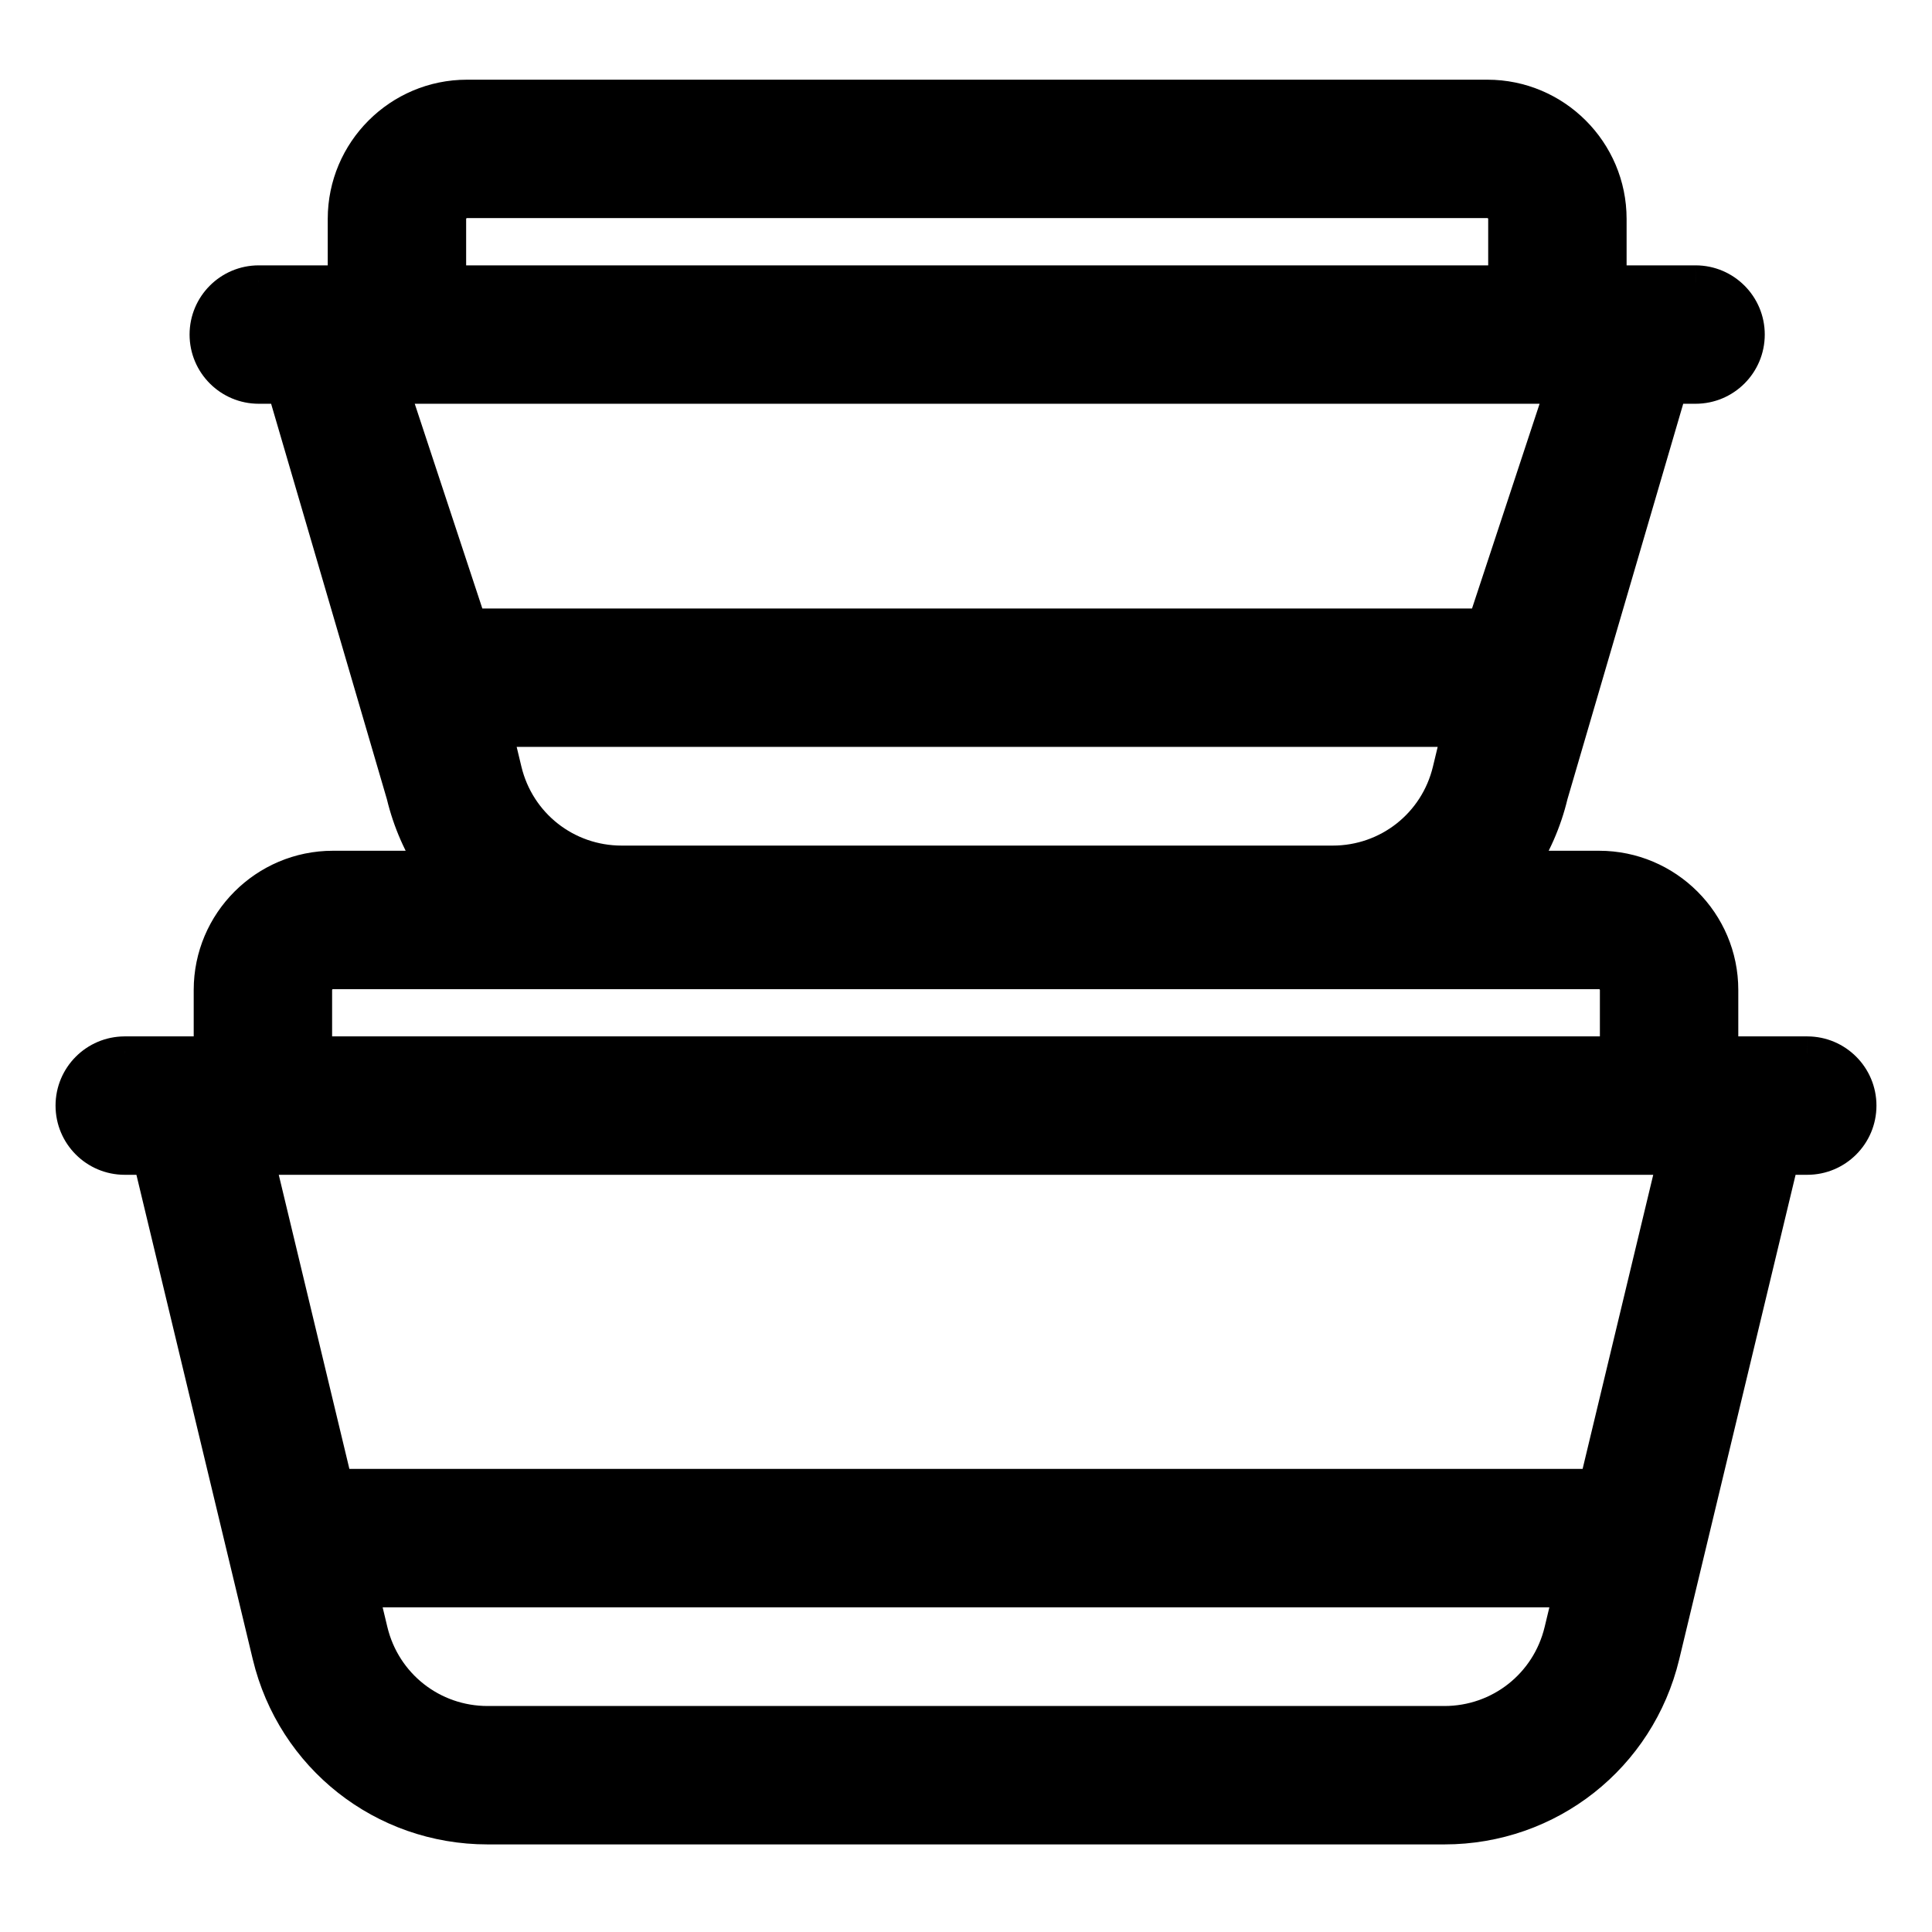
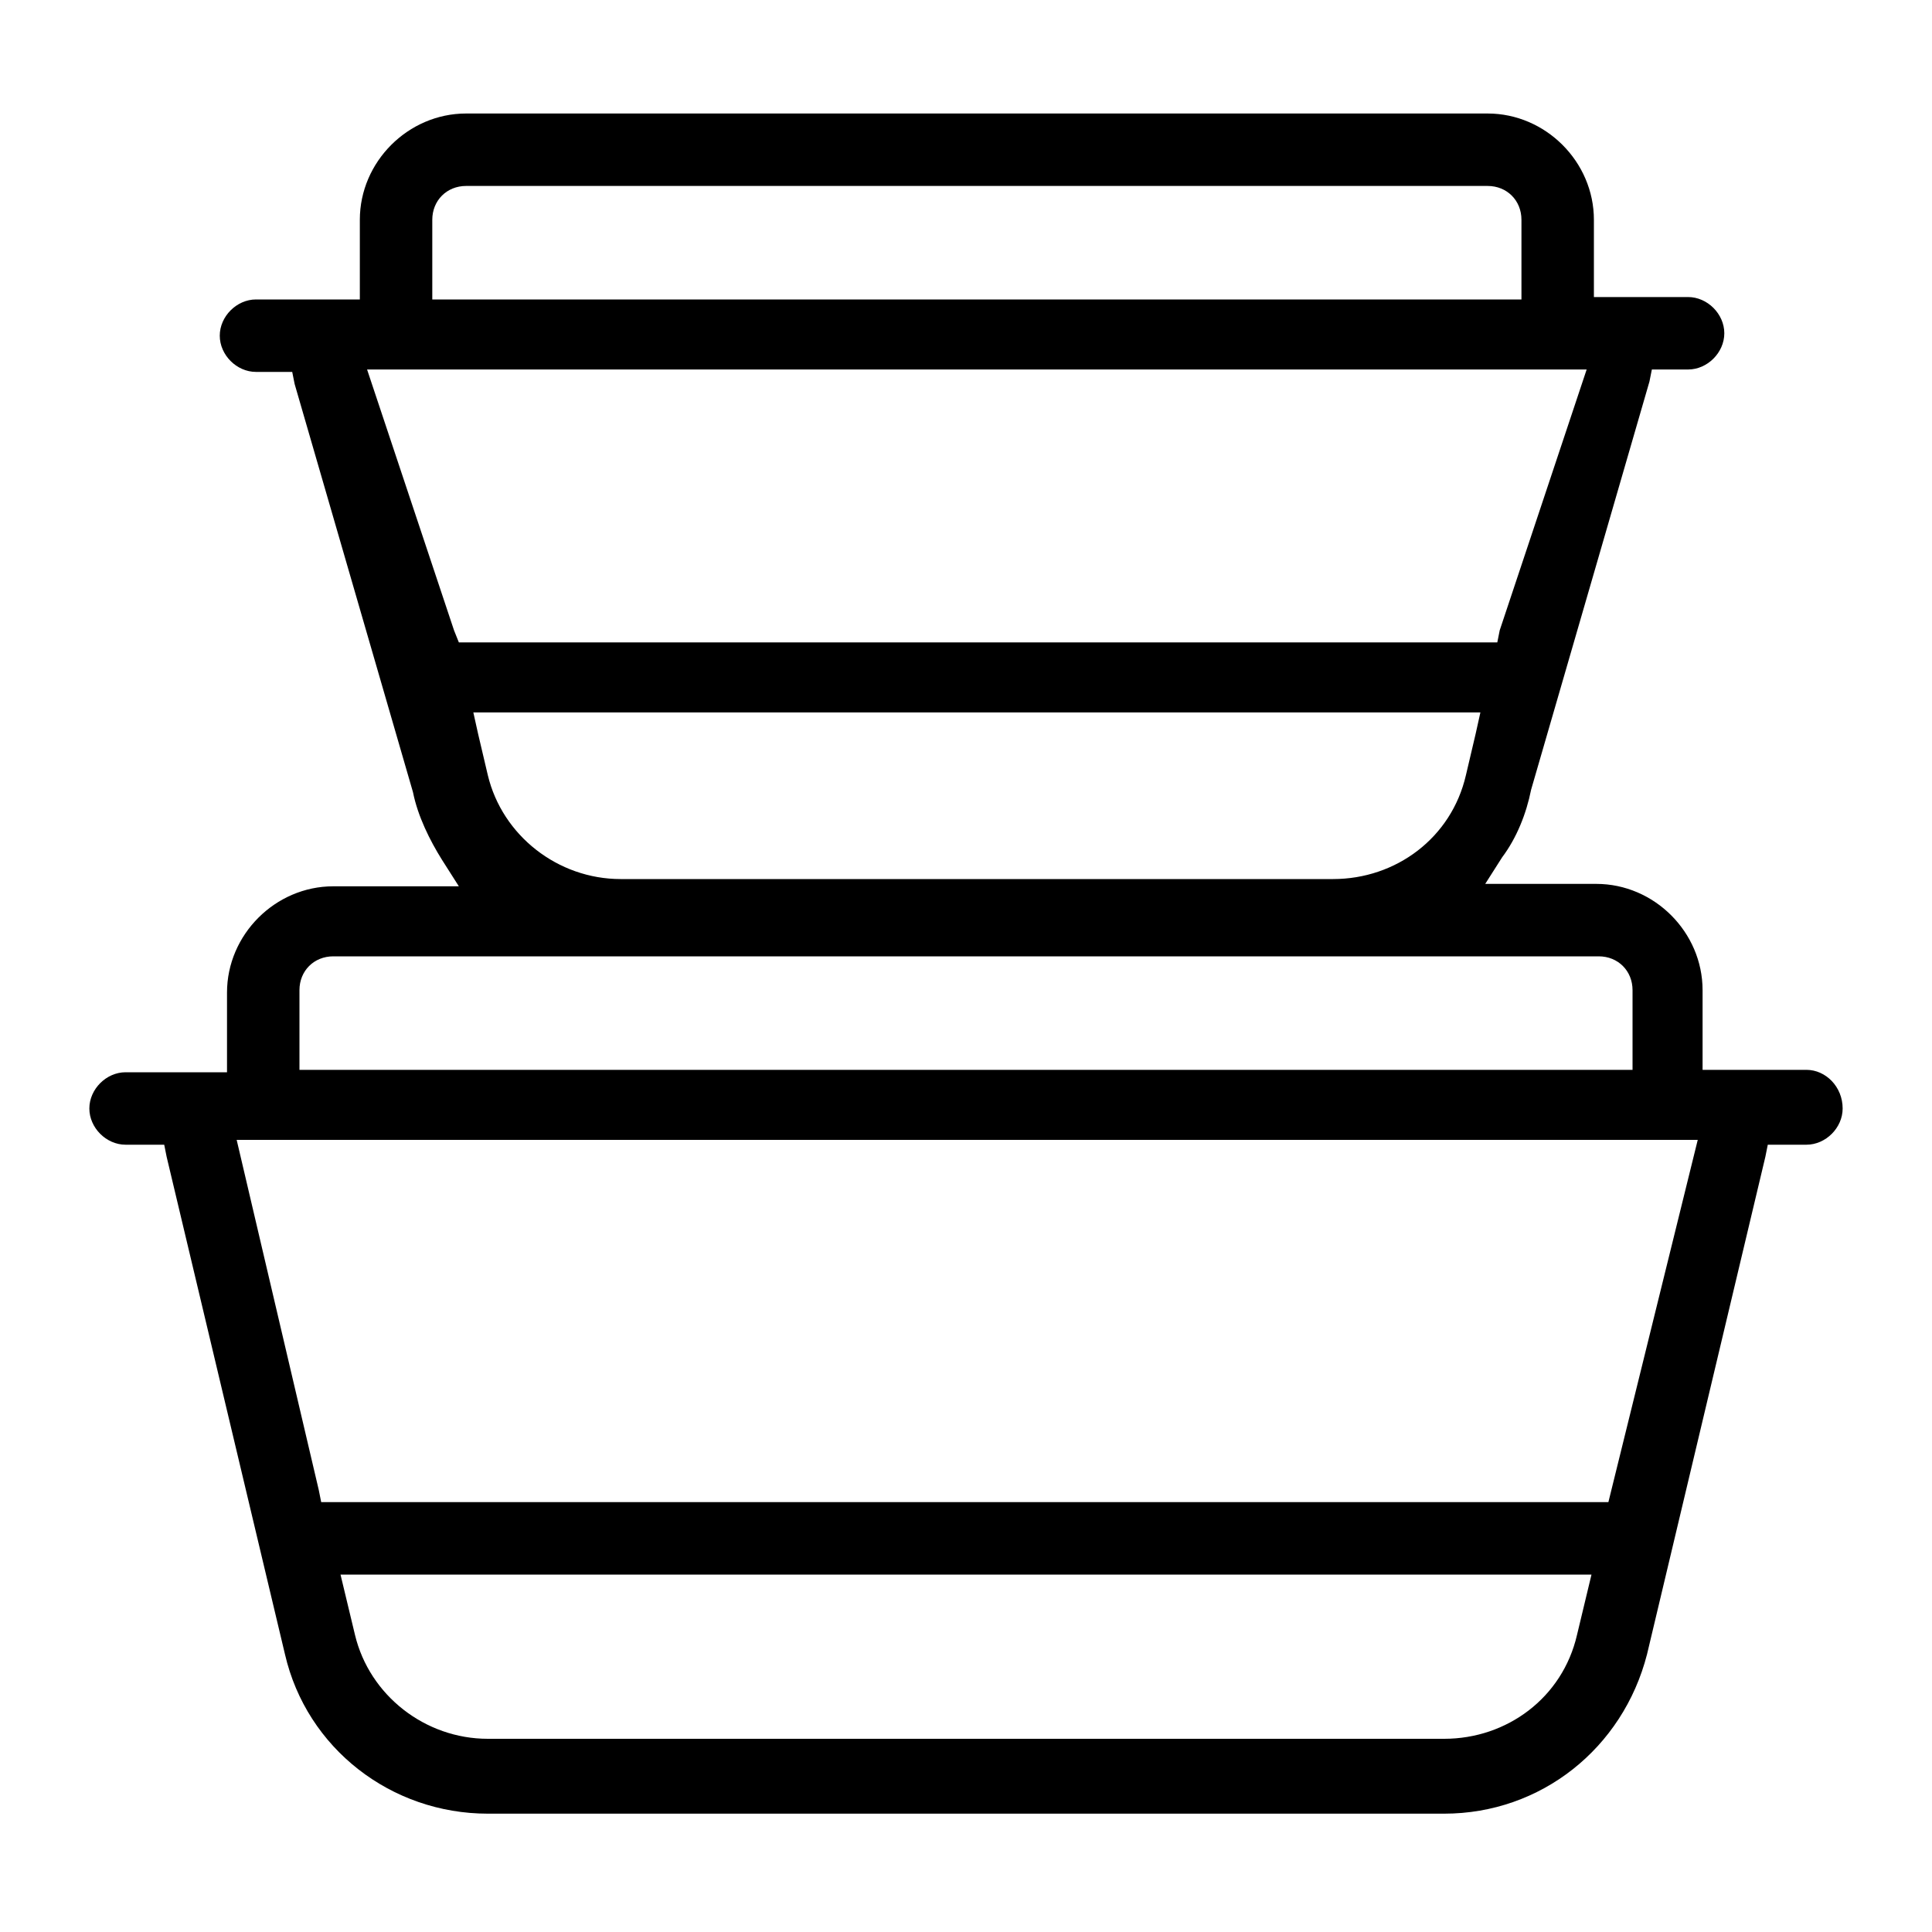
- <svg xmlns="http://www.w3.org/2000/svg" width="80" height="80" viewBox="0 0 80 80">
-   <path fill-rule="evenodd" clip-rule="evenodd" d="M10.716 11.688L10.711 11.688C9.517 11.691 8.55 12.659 8.55 13.853C8.55 15.049 9.519 16.019 10.715 16.019H11.751L16.698 32.918C16.962 34.018 17.413 35.031 18.012 35.928H13.786C10.993 35.928 8.721 38.2 8.721 40.993V43.615H5.166L5.161 43.615C3.967 43.618 3 44.587 3 45.781C3 46.977 3.969 47.946 5.165 47.946H6.201L11.148 68.545C12.155 72.742 15.874 75.673 20.19 75.673H59.81C64.126 75.673 67.844 72.742 68.852 68.545L73.799 47.946H74.834C76.03 47.946 77 46.977 77 45.781C77 44.587 76.033 43.618 74.839 43.615H74.834H71.279V40.993C71.279 38.2 69.007 35.928 66.214 35.928H62.913C63.512 35.031 63.963 34.018 64.227 32.918L69.174 16.019H70.209C71.405 16.019 72.375 15.049 72.375 13.853C72.375 12.659 71.408 11.69 70.214 11.688H70.209H66.654V9.065C66.654 6.272 64.382 4 61.589 4H19.336C16.543 4 14.271 6.272 14.271 9.065V11.688H10.716ZM61.589 8.331C61.994 8.331 62.323 8.66 62.323 9.065V11.688H18.602V9.065C18.602 8.66 18.931 8.331 19.336 8.331H61.589ZM25.74 35.714C23.434 35.714 21.448 34.148 20.909 31.907L20.506 30.227H60.419L60.016 31.906C59.477 34.148 57.491 35.714 55.185 35.714H25.74ZM61.459 25.896H19.466L16.205 16.019H64.72L61.459 25.896ZM66.214 40.259C66.619 40.259 66.948 40.588 66.948 40.993V43.615H13.052V40.993C13.052 40.588 13.381 40.259 13.786 40.259H66.214ZM20.19 71.342C17.884 71.342 15.898 69.776 15.359 67.534L14.956 65.855H65.044L64.641 67.534C64.102 69.776 62.116 71.342 59.81 71.342H20.19ZM66.084 61.523H13.916L10.655 47.946H69.345L66.084 61.523Z" />
-   <path d="M10.711 11.688L10.712 12.388L10.732 12.388L10.752 12.386L10.711 11.688ZM10.716 11.688V10.988H10.695L10.674 10.989L10.716 11.688ZM8.55 13.853L7.85 13.853V13.853H8.55ZM11.751 16.019L12.422 15.822L12.275 15.319H11.751V16.019ZM16.698 32.918L17.378 32.754L17.375 32.737L17.37 32.721L16.698 32.918ZM18.012 35.928V36.628H19.321L18.593 35.539L18.012 35.928ZM8.721 43.615V44.315H9.421V43.615H8.721ZM5.166 43.615V42.915H5.145L5.124 42.916L5.166 43.615ZM5.161 43.615L5.162 44.315L5.182 44.315L5.202 44.314L5.161 43.615ZM3 45.781L2.3 45.781V45.781H3ZM6.201 47.946L6.881 47.783L6.752 47.246H6.201V47.946ZM11.148 68.545L11.829 68.382L11.829 68.382L11.148 68.545ZM68.852 68.545L68.171 68.382L68.852 68.545ZM73.799 47.946V47.246H73.247L73.118 47.783L73.799 47.946ZM74.839 43.615L74.841 42.915H74.839V43.615ZM71.279 43.615H70.579V44.315H71.279V43.615ZM62.913 35.928L62.331 35.539L61.604 36.628H62.913V35.928ZM64.227 32.918L63.555 32.721L63.55 32.737L63.546 32.754L64.227 32.918ZM69.174 16.019V15.319H68.65L68.502 15.822L69.174 16.019ZM70.214 11.688L70.216 10.988H70.214V11.688ZM66.654 11.688H65.954V12.387H66.654V11.688ZM14.271 11.688V12.387H14.971V11.688H14.271ZM62.323 11.688V12.388H63.023V11.688H62.323ZM18.602 11.688H17.902V12.388H18.602V11.688ZM20.909 31.907L21.59 31.743L21.59 31.743L20.909 31.907ZM20.506 30.227V29.527H19.618L19.825 30.39L20.506 30.227ZM60.419 30.227L61.1 30.39L61.307 29.527H60.419V30.227ZM60.016 31.906L60.697 32.07V32.07L60.016 31.906ZM19.466 25.896L18.801 26.115L18.96 26.596H19.466V25.896ZM61.459 25.896V26.596H61.965L62.124 26.115L61.459 25.896ZM16.205 16.019V15.319H15.237L15.541 16.238L16.205 16.019ZM64.72 16.019L65.385 16.238L65.688 15.319H64.72V16.019ZM66.948 43.615V44.315H67.648V43.615H66.948ZM13.052 43.615H12.352V44.315H13.052V43.615ZM15.359 67.534L16.04 67.371L16.04 67.371L15.359 67.534ZM14.956 65.855V65.154H14.068L14.275 66.018L14.956 65.855ZM65.044 65.855L65.725 66.018L65.932 65.154H65.044V65.855ZM64.641 67.534L65.322 67.698V67.698L64.641 67.534ZM13.916 61.523L13.235 61.687L13.364 62.223H13.916V61.523ZM66.084 61.523V62.223H66.636L66.765 61.687L66.084 61.523ZM10.655 47.946V47.246H9.767L9.975 48.11L10.655 47.946ZM69.345 47.946L70.026 48.11L70.233 47.246H69.345V47.946ZM10.752 12.386L10.757 12.386L10.674 10.989L10.669 10.989L10.752 12.386ZM9.25 13.853C9.25 13.045 9.904 12.39 10.712 12.388L10.709 10.988C9.13 10.991 7.85 12.273 7.85 13.853L9.25 13.853ZM10.715 15.319C9.906 15.319 9.25 14.662 9.25 13.853H7.85C7.85 15.436 9.133 16.719 10.715 16.719V15.319ZM11.751 15.319H10.715V16.719H11.751V15.319ZM17.37 32.721L12.422 15.822L11.079 16.215L16.026 33.114L17.37 32.721ZM18.593 35.539C18.04 34.711 17.623 33.773 17.378 32.754L16.017 33.081C16.301 34.263 16.785 35.352 17.429 36.316L18.593 35.539ZM13.786 36.628H18.012V35.228H13.786V36.628ZM9.421 40.993C9.421 38.586 11.38 36.628 13.786 36.628V35.228C10.607 35.228 8.021 37.813 8.021 40.993H9.421ZM9.421 43.615V40.993H8.021V43.615H9.421ZM5.166 44.315H8.721V42.915H5.166V44.315ZM5.202 44.314L5.207 44.314L5.124 42.916L5.119 42.917L5.202 44.314ZM3.7 45.781C3.7 44.973 4.354 44.317 5.162 44.315L5.159 42.915C3.58 42.919 2.3 44.2 2.3 45.781L3.7 45.781ZM5.165 47.246C4.356 47.246 3.7 46.59 3.7 45.781H2.3C2.3 47.363 3.583 48.646 5.165 48.646V47.246ZM6.201 47.246H5.165V48.646H6.201V47.246ZM11.829 68.382L6.881 47.783L5.52 48.11L10.467 68.709L11.829 68.382ZM20.19 74.973C16.197 74.973 12.761 72.264 11.829 68.382L10.467 68.709C11.55 73.22 15.55 76.373 20.19 76.373V74.973ZM59.81 74.973H20.19V76.373H59.81V74.973ZM68.171 68.382C67.239 72.264 63.802 74.973 59.81 74.973V76.373C64.45 76.373 68.449 73.22 69.533 68.709L68.171 68.382ZM73.118 47.783L68.171 68.382L69.533 68.709L74.48 48.11L73.118 47.783ZM74.834 47.246H73.799V48.646H74.834V47.246ZM76.3 45.781C76.3 46.59 75.644 47.246 74.834 47.246V48.646C76.417 48.646 77.7 47.363 77.7 45.781H76.3ZM74.838 44.315C75.645 44.317 76.3 44.973 76.3 45.781H77.7C77.7 44.2 76.42 42.919 74.841 42.915L74.838 44.315ZM74.834 44.315H74.839V42.915H74.834V44.315ZM71.279 44.315H74.834V42.915H71.279V44.315ZM70.579 40.993V43.615H71.979V40.993H70.579ZM66.214 36.628C68.62 36.628 70.579 38.586 70.579 40.993H71.979C71.979 37.813 69.393 35.228 66.214 35.228V36.628ZM62.913 36.628H66.214V35.228H62.913V36.628ZM63.546 32.754C63.302 33.773 62.885 34.711 62.331 35.539L63.495 36.317C64.14 35.352 64.624 34.263 64.908 33.081L63.546 32.754ZM68.502 15.822L63.555 32.721L64.899 33.114L69.846 16.215L68.502 15.822ZM70.209 15.319H69.174V16.719H70.209V15.319ZM71.675 13.853C71.675 14.662 71.019 15.319 70.209 15.319V16.719C71.792 16.719 73.075 15.436 73.075 13.853H71.675ZM70.213 12.387C71.02 12.389 71.675 13.045 71.675 13.853H73.075C73.075 12.273 71.795 10.991 70.216 10.988L70.213 12.387ZM70.209 12.387H70.214V10.988H70.209V12.387ZM66.654 12.387H70.209V10.988H66.654V12.387ZM65.954 9.065V11.688H67.354V9.065H65.954ZM61.589 4.7C63.995 4.7 65.954 6.659 65.954 9.065H67.354C67.354 5.886 64.768 3.3 61.589 3.3V4.7ZM19.336 4.7H61.589V3.3H19.336V4.7ZM14.971 9.065C14.971 6.659 16.93 4.7 19.336 4.7V3.3C16.157 3.3 13.571 5.886 13.571 9.065H14.971ZM14.971 11.688V9.065H13.571V11.688H14.971ZM10.716 12.387H14.271V10.988H10.716V12.387ZM63.023 9.065C63.023 8.274 62.38 7.631 61.589 7.631V9.031C61.594 9.031 61.598 9.032 61.601 9.033C61.605 9.035 61.609 9.038 61.613 9.041C61.616 9.045 61.619 9.049 61.62 9.053C61.622 9.056 61.623 9.06 61.623 9.065H63.023ZM63.023 11.688V9.065H61.623V11.688H63.023ZM18.602 12.388H62.323V10.988H18.602V12.388ZM17.902 9.065V11.688H19.302V9.065H17.902ZM19.336 7.631C18.545 7.631 17.902 8.274 17.902 9.065H19.302C19.302 9.06 19.303 9.056 19.305 9.053C19.306 9.049 19.309 9.045 19.312 9.041C19.316 9.038 19.32 9.035 19.324 9.033C19.327 9.032 19.331 9.031 19.336 9.031V7.631ZM61.589 7.631H19.336V9.031H61.589V7.631ZM20.229 32.07C20.843 34.626 23.11 36.414 25.74 36.414V35.014C23.758 35.014 22.053 33.67 21.59 31.743L20.229 32.07ZM19.825 30.39L20.229 32.07L21.59 31.743L21.187 30.063L19.825 30.39ZM60.419 29.527H20.506V30.927H60.419V29.527ZM60.697 32.07L61.1 30.39L59.739 30.063L59.335 31.743L60.697 32.07ZM55.185 36.414C57.815 36.414 60.082 34.626 60.697 32.07L59.335 31.743C58.872 33.67 57.167 35.014 55.185 35.014V36.414ZM25.74 36.414H55.185V35.014H25.74V36.414ZM19.466 26.596H61.459V25.196H19.466V26.596ZM15.541 16.238L18.801 26.115L20.131 25.676L16.87 15.799L15.541 16.238ZM64.72 15.319H16.205V16.719H64.72V15.319ZM62.124 26.115L65.385 16.238L64.055 15.799L60.795 25.676L62.124 26.115ZM67.648 40.993C67.648 40.202 67.005 39.559 66.214 39.559V40.959C66.219 40.959 66.223 40.96 66.226 40.961C66.23 40.963 66.234 40.965 66.238 40.969C66.241 40.973 66.244 40.977 66.245 40.98C66.247 40.983 66.248 40.987 66.248 40.993H67.648ZM67.648 43.615V40.993H66.248V43.615H67.648ZM13.052 44.315H66.948V42.915H13.052V44.315ZM12.352 40.993V43.615H13.752V40.993H12.352ZM13.786 39.559C12.995 39.559 12.352 40.202 12.352 40.993H13.752C13.752 40.987 13.753 40.984 13.755 40.98C13.756 40.977 13.759 40.973 13.762 40.969C13.766 40.965 13.77 40.963 13.774 40.961C13.777 40.96 13.781 40.959 13.786 40.959V39.559ZM66.214 39.559H13.786V40.959H66.214V39.559ZM14.679 67.698C15.293 70.254 17.561 72.042 20.19 72.042V70.642C18.208 70.642 16.503 69.298 16.04 67.371L14.679 67.698ZM14.275 66.018L14.679 67.698L16.04 67.371L15.637 65.691L14.275 66.018ZM65.044 65.154H14.956V66.555H65.044V65.154ZM65.322 67.698L65.725 66.018L64.364 65.691L63.96 67.371L65.322 67.698ZM59.81 72.042C62.44 72.042 64.707 70.254 65.322 67.698L63.96 67.371C63.497 69.298 61.792 70.642 59.81 70.642V72.042ZM20.19 72.042H59.81V70.642H20.19V72.042ZM13.916 62.223H66.084V60.823H13.916V62.223ZM9.975 48.11L13.235 61.687L14.596 61.36L11.336 47.783L9.975 48.11ZM69.345 47.246H10.655V48.646H69.345V47.246ZM66.765 61.687L70.026 48.11L68.664 47.783L65.404 61.36L66.765 61.687Z" />
+ <svg xmlns="http://www.w3.org/2000/svg" version="1.1" id="Слой_1" x="0px" y="0px" viewBox="0 0 80 80" xml:space="preserve">
+   <g>
+     <path class="st0" d="M10.7,12.4" />
+     <polygon class="st0" points="3,45.8 3,45.8 3.2,45.8  " />
+     <path class="st0" d="M74.8,44.3L74.8,44.3h-3.6h-0.7v-0.7V41c0-2.4-2-4.4-4.4-4.4h-3.3h-1.3l0.7-1.1c0.6-0.8,1-1.8,1.2-2.8l0,0l0,0   l4.9-16.9l0.1-0.5h0.5h1c0.8,0,1.5-0.7,1.5-1.5c0-0.8-0.7-1.5-1.5-1.5h0h-3.6H66v-0.7V9.1c0-2.4-2-4.4-4.4-4.4H19.3   c-2.4,0-4.4,2-4.4,4.4v2.6v0.7h-0.7l-3.6,0c-0.8,0-1.5,0.7-1.5,1.5c0,0.8,0.7,1.5,1.5,1.5h1h0.5l0.1,0.5l4.9,16.9l0,0l0,0   c0.2,1,0.7,2,1.2,2.8l0.7,1.1H18h-4.2c-2.4,0-4.4,2-4.4,4.4v2.6v0.7H8.7H5.2l0,0h0c-0.8,0-1.5,0.7-1.5,1.5c0,0.8,0.7,1.5,1.5,1.5h1   h0.6l0.1,0.5l4.9,20.6c0.9,3.9,4.4,6.6,8.4,6.6h39.6c4,0,7.4-2.7,8.4-6.6l4.9-20.6l0.1-0.5h0.6h1c0.8,0,1.5-0.7,1.5-1.5   C76.3,45,75.6,44.3,74.8,44.3z M17.9,11.7V9.1c0-0.8,0.6-1.4,1.4-1.4h42.3c0.8,0,1.4,0.6,1.4,1.4v2.6v0.7h-0.7H18.6h-0.7V11.7z    M19,26.6l-0.2-0.5l-3.3-9.9l-0.3-0.9h1h48.5h1l-0.3,0.9l-3.3,9.9L62,26.6h-0.5h-42H19z M61.3,29.5l-0.2,0.9l-0.4,1.7   c-0.6,2.6-2.9,4.3-5.5,4.3H25.7c-2.6,0-4.9-1.8-5.5-4.3l-0.4-1.7l-0.2-0.9h0.9h39.9H61.3z M12.4,43.6V41c0-0.8,0.6-1.4,1.4-1.4   h52.4c0.8,0,1.4,0.6,1.4,1.4v2.6v0.7h-0.7H13.1h-0.7V43.6z M65.3,67.7c-0.6,2.6-2.9,4.3-5.5,4.3H20.2c-2.6,0-4.9-1.8-5.5-4.3   l-0.6-2.5H15H65h0.9L65.3,67.7z M66.6,62.2h-0.6H13.9h-0.6l-0.1-0.5L9.8,47.2h0.9h58.7h0.9L66.6,62.2z" />
+     <polygon class="st0" points="5.2,43.7 5.2,43.6 5.2,43.6 5.2,43.7  " />
+   </g>
</svg>
